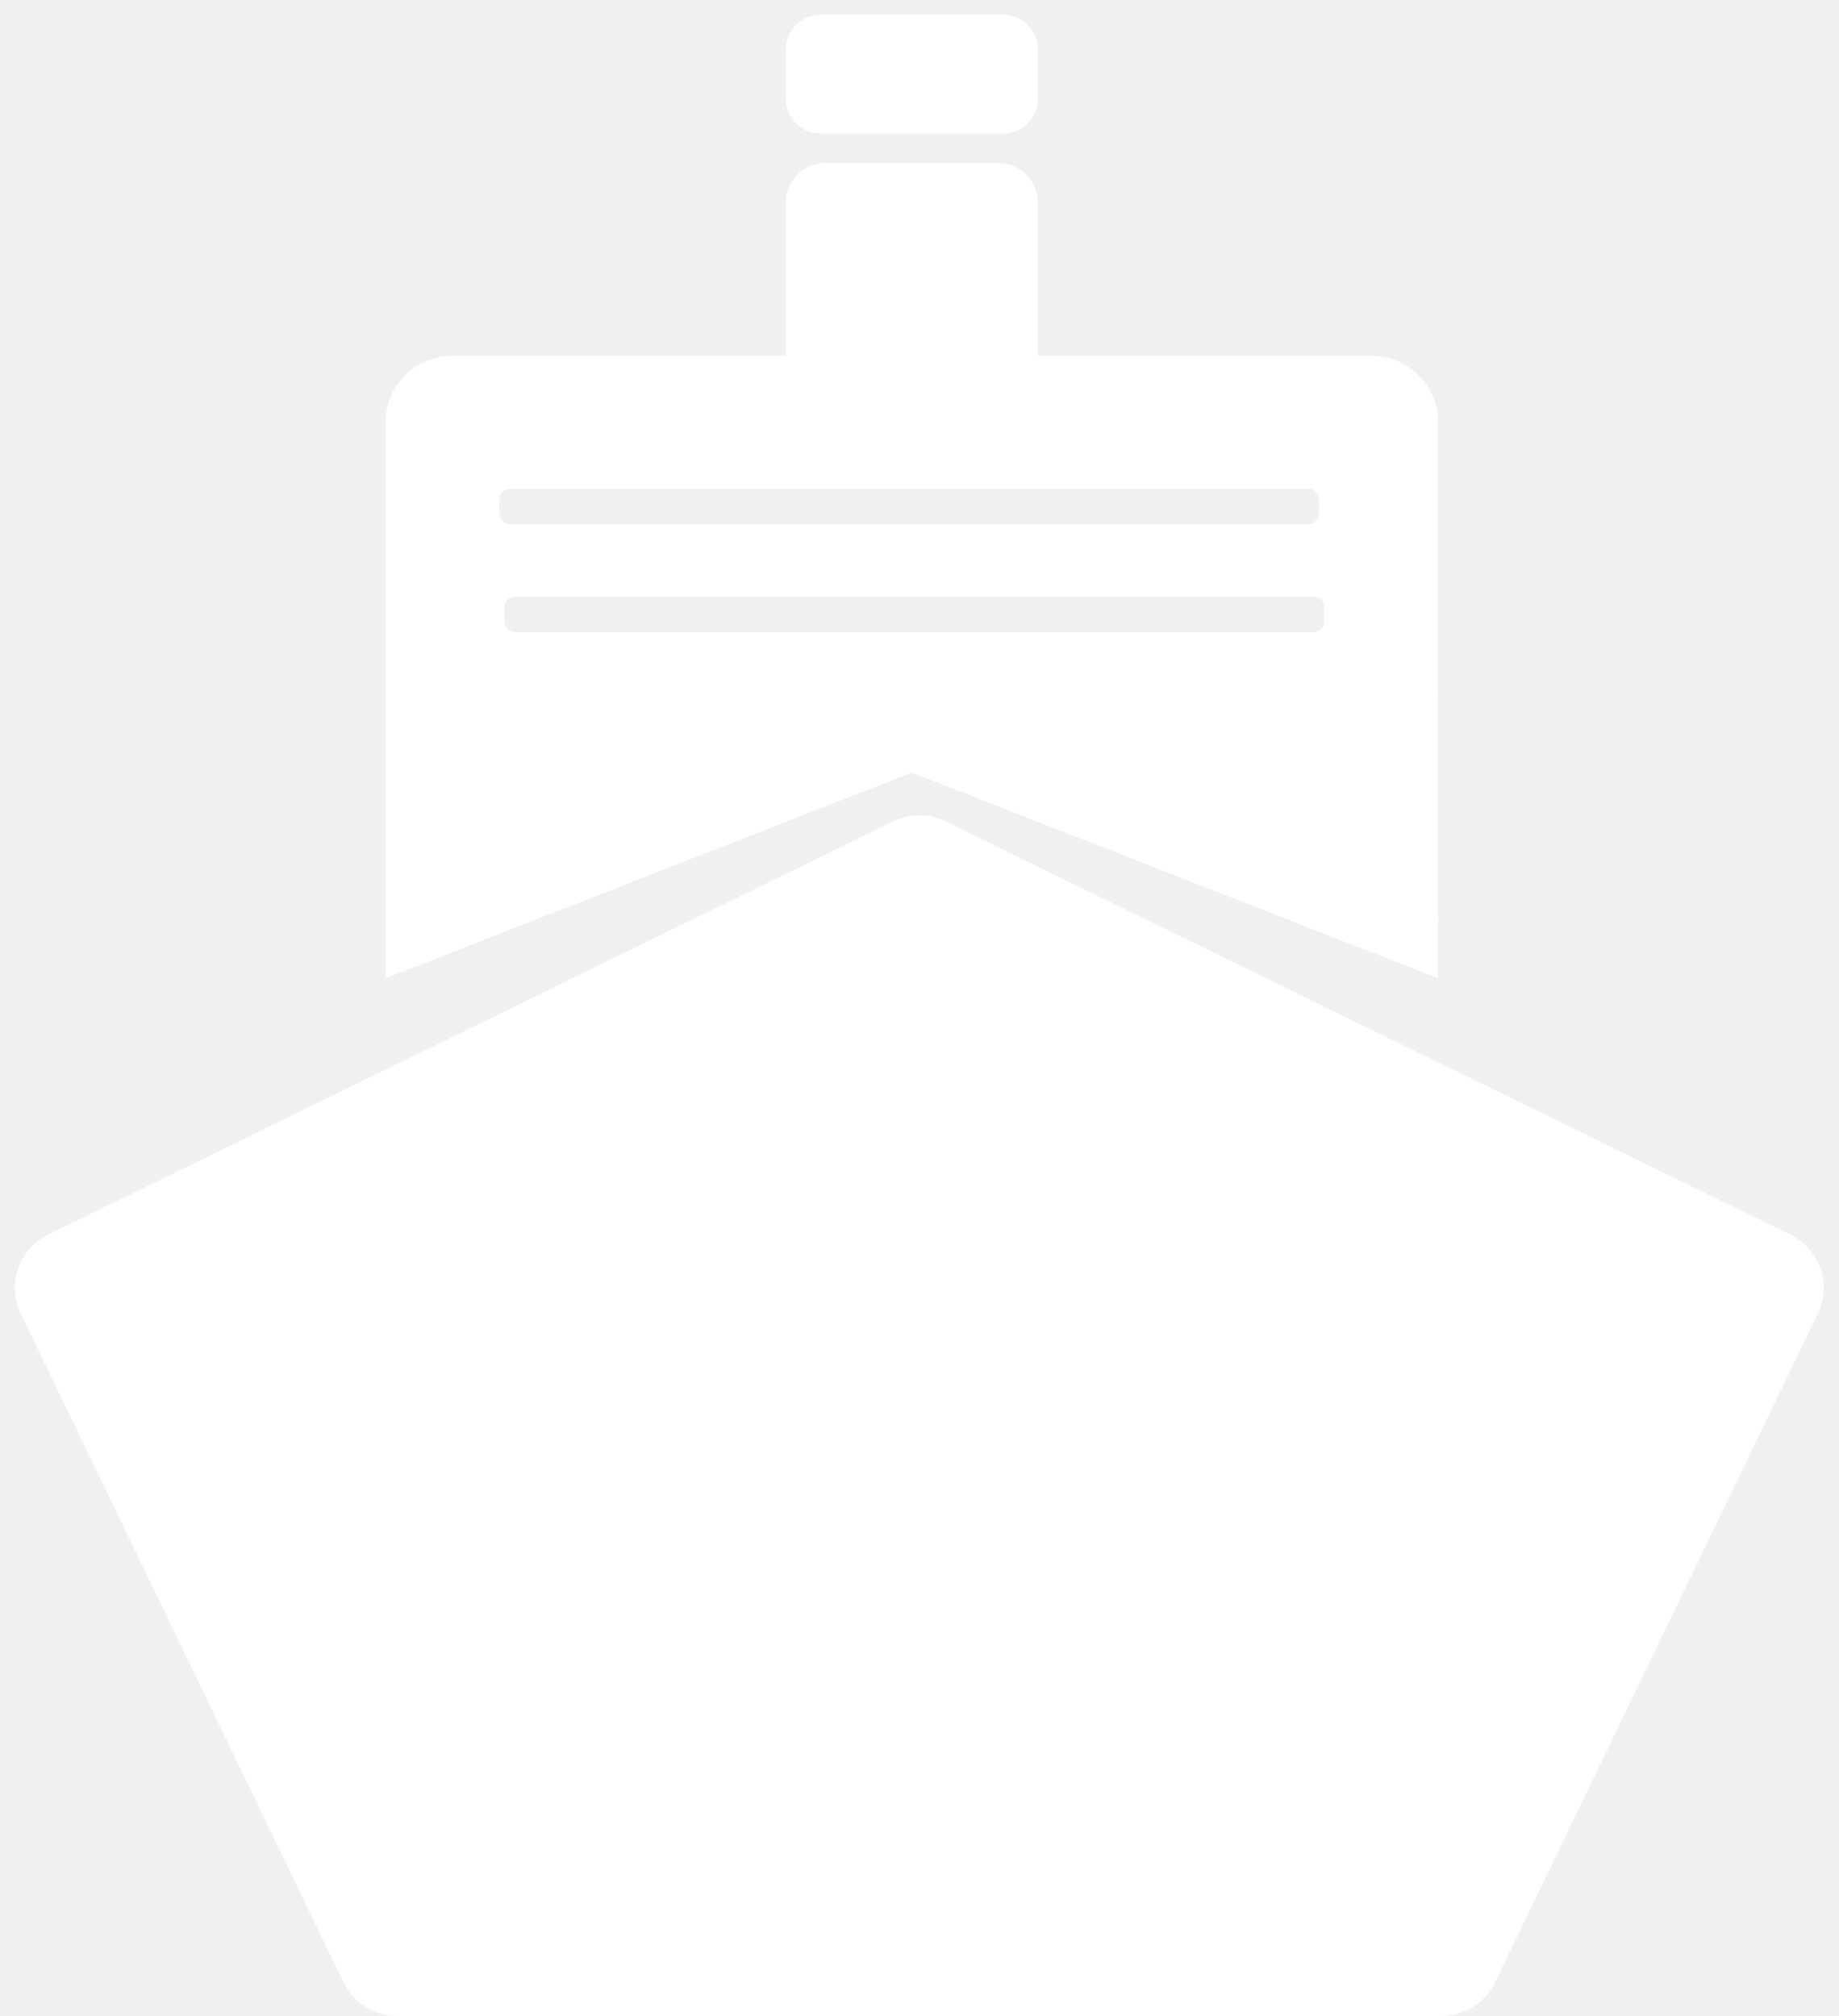
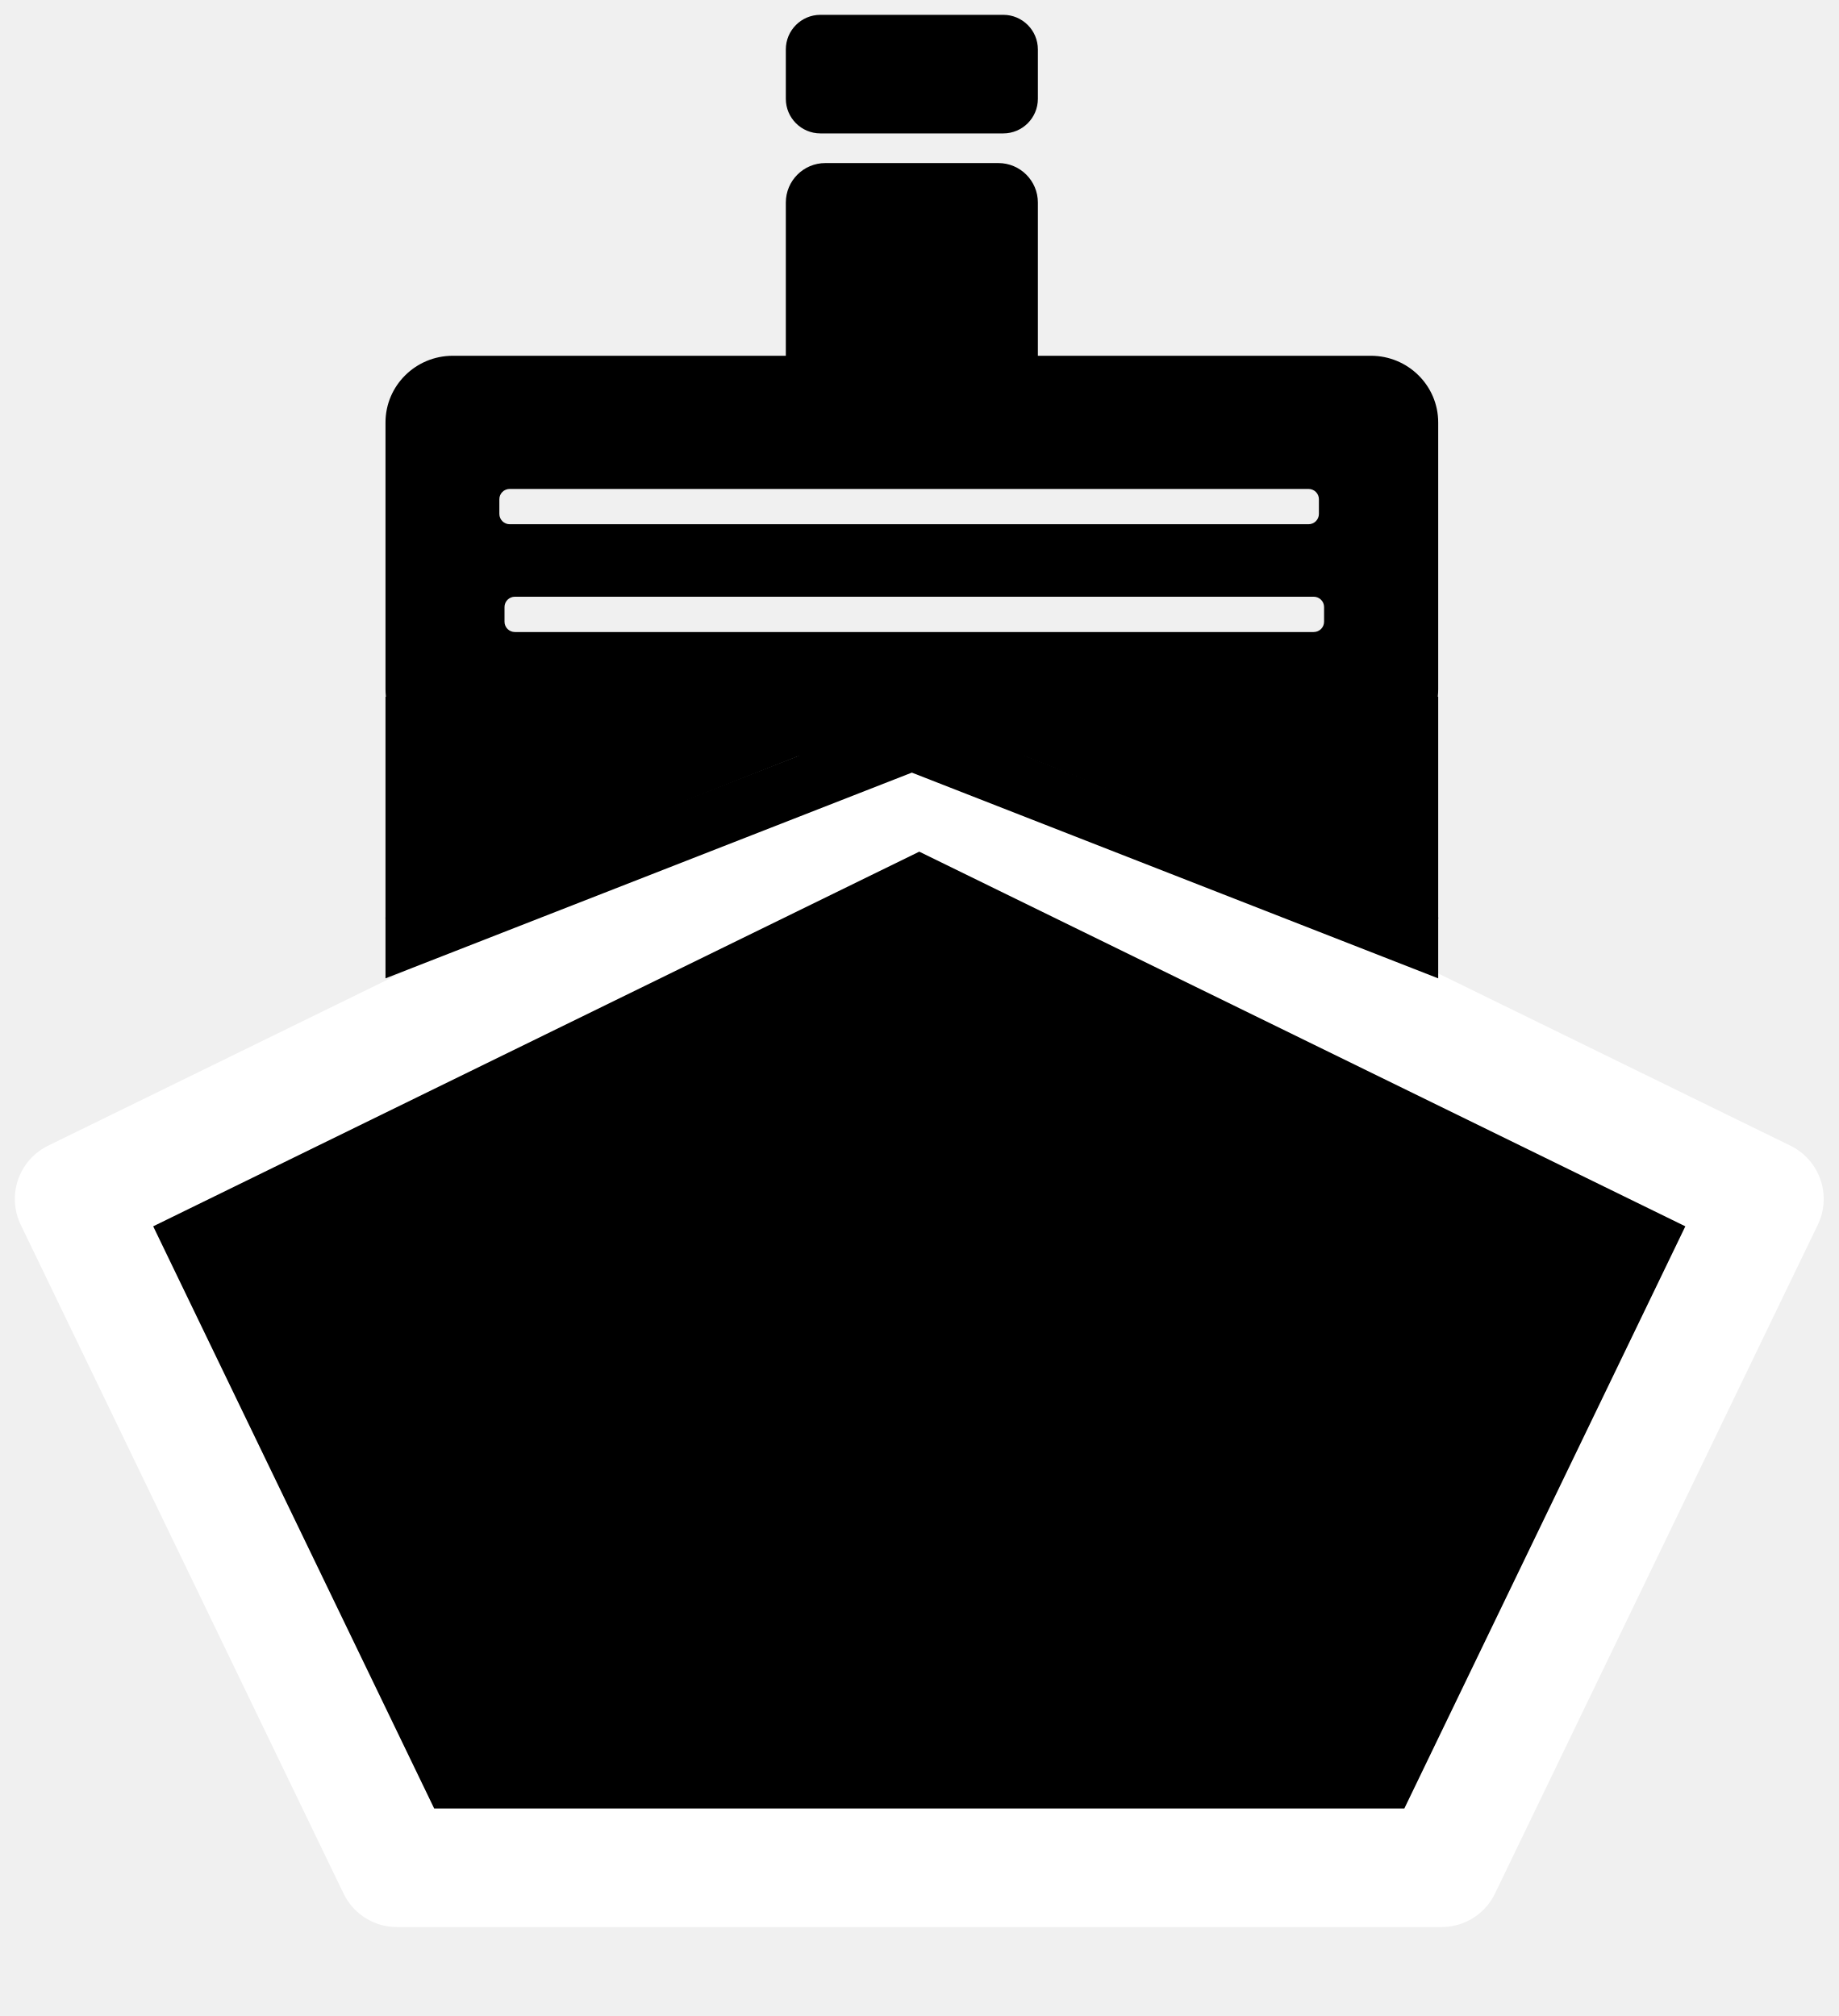
- <svg xmlns="http://www.w3.org/2000/svg" width="124" height="136" overflow="hidden">
-   <defs>
+ <svg xmlns="http://www.w3.org/2000/svg" width="124" height="136" overflow="hidden" version="1.1" id="svg23">
+   <defs id="defs5">
    <clipPath id="clip0">
-       <rect x="328" y="262" width="124" height="136" />
+       <rect x="328" y="262" width="124" height="136" id="rect2" />
    </clipPath>
  </defs>
-   <g clip-path="url(#clip0)" transform="translate(-328 -262)">
-     <path d="M333 348.883 390 321 447 348.883 425.228 394 354.772 394Z" stroke="#FFFFFF" stroke-width="8" stroke-linejoin="round" stroke-miterlimit="10" fill="#FFFFFF" fill-rule="evenodd" />
-     <path d="M354 328 354 323.88 389.5 310 425 323.88 425 328 389.5 314.121Z" fill="#FFFFFF" fill-rule="evenodd" />
-     <path d="M362.729 302.255C362.341 302.255 362.027 302.567 362.027 302.951L362.027 303.942C362.027 304.326 362.341 304.637 362.729 304.637L416.601 304.637C416.989 304.637 417.303 304.326 417.303 303.942L417.303 302.951C417.303 302.567 416.989 302.255 416.601 302.255ZM362.38 294.983C361.993 294.983 361.679 295.294 361.679 295.678L361.679 296.669C361.679 297.053 361.993 297.365 362.38 297.365L416.253 297.365C416.64 297.365 416.954 297.053 416.954 296.669L416.954 295.678C416.954 295.294 416.64 294.983 416.253 294.983ZM358.542 286 420.458 286C422.966 286 425 288.015 425 290.5L425 308.5C425 310.985 422.966 313 420.458 313L358.542 313C356.034 313 354 310.985 354 308.5L354 290.5C354 288.015 356.034 286 358.542 286Z" fill="#FFFFFF" fill-rule="evenodd" />
-     <path d="M354 309 392 309 354 324Z" fill="#FFFFFF" fill-rule="evenodd" />
-     <path d="M0 36 0.813 0 15 36Z" fill="#FFFFFF" fill-rule="evenodd" transform="matrix(1.83697e-16 1 1 -1.83697e-16 389 309)" />
-     <path d="M381 275.667C381 274.194 382.194 273 383.667 273L395.333 273C396.806 273 398 274.194 398 275.667L398 286.333C398 287.806 396.806 289 395.333 289L383.667 289C382.194 289 381 287.806 381 286.333Z" fill="#FFFFFF" fill-rule="evenodd" />
-     <path d="M381 265.335C381 264.046 382.046 263 383.335 263L395.665 263C396.954 263 398 264.046 398 265.335L398 268.665C398 269.954 396.954 271 395.665 271L383.335 271C382.046 271 381 269.954 381 268.665Z" fill="#FFFFFF" fill-rule="evenodd" />
+   <g clip-path="url(#clip0)" transform="translate(-328 -262)" id="g21" style="fill:#000000">
+     <path d="M 333,348.883 390,321 447,348.883 425.228,394 h -70.456 z" stroke="#ffffff" stroke-width="8" stroke-linejoin="round" stroke-miterlimit="10" fill="#FFFFFF" fill-rule="evenodd" id="path7" style="fill:#000000" transform="translate(0,-6)" />
+     <path d="M354 328 354 323.88 389.5 310 425 323.88 425 328 389.5 314.121Z" fill="#FFFFFF" fill-rule="evenodd" id="path9" style="fill:#000000" />
+     <path d="M362.729 302.255C362.341 302.255 362.027 302.567 362.027 302.951L362.027 303.942C362.027 304.326 362.341 304.637 362.729 304.637L416.601 304.637C416.989 304.637 417.303 304.326 417.303 303.942L417.303 302.951C417.303 302.567 416.989 302.255 416.601 302.255ZM362.38 294.983C361.993 294.983 361.679 295.294 361.679 295.678L361.679 296.669C361.679 297.053 361.993 297.365 362.38 297.365L416.253 297.365C416.64 297.365 416.954 297.053 416.954 296.669L416.954 295.678C416.954 295.294 416.64 294.983 416.253 294.983ZM358.542 286 420.458 286C422.966 286 425 288.015 425 290.5L425 308.5C425 310.985 422.966 313 420.458 313L358.542 313C356.034 313 354 310.985 354 308.5L354 290.5C354 288.015 356.034 286 358.542 286Z" fill="#FFFFFF" fill-rule="evenodd" id="path11" style="fill:#000000" />
+     <path d="M354 309 392 309 354 324Z" fill="#FFFFFF" fill-rule="evenodd" id="path13" style="fill:#000000" />
+     <path d="M0 36 0.813 0 15 36Z" fill="#FFFFFF" fill-rule="evenodd" transform="matrix(1.83697e-16 1 1 -1.83697e-16 389 309)" id="path15" style="fill:#000000" />
+     <path d="M381 275.667C381 274.194 382.194 273 383.667 273L395.333 273C396.806 273 398 274.194 398 275.667L398 286.333C398 287.806 396.806 289 395.333 289L383.667 289C382.194 289 381 287.806 381 286.333Z" fill="#FFFFFF" fill-rule="evenodd" id="path17" style="fill:#000000" />
+     <path d="M381 265.335C381 264.046 382.046 263 383.335 263L395.665 263C396.954 263 398 264.046 398 265.335L398 268.665C398 269.954 396.954 271 395.665 271L383.335 271C382.046 271 381 269.954 381 268.665Z" fill="#FFFFFF" fill-rule="evenodd" id="path19" style="fill:#000000" />
  </g>
</svg>
